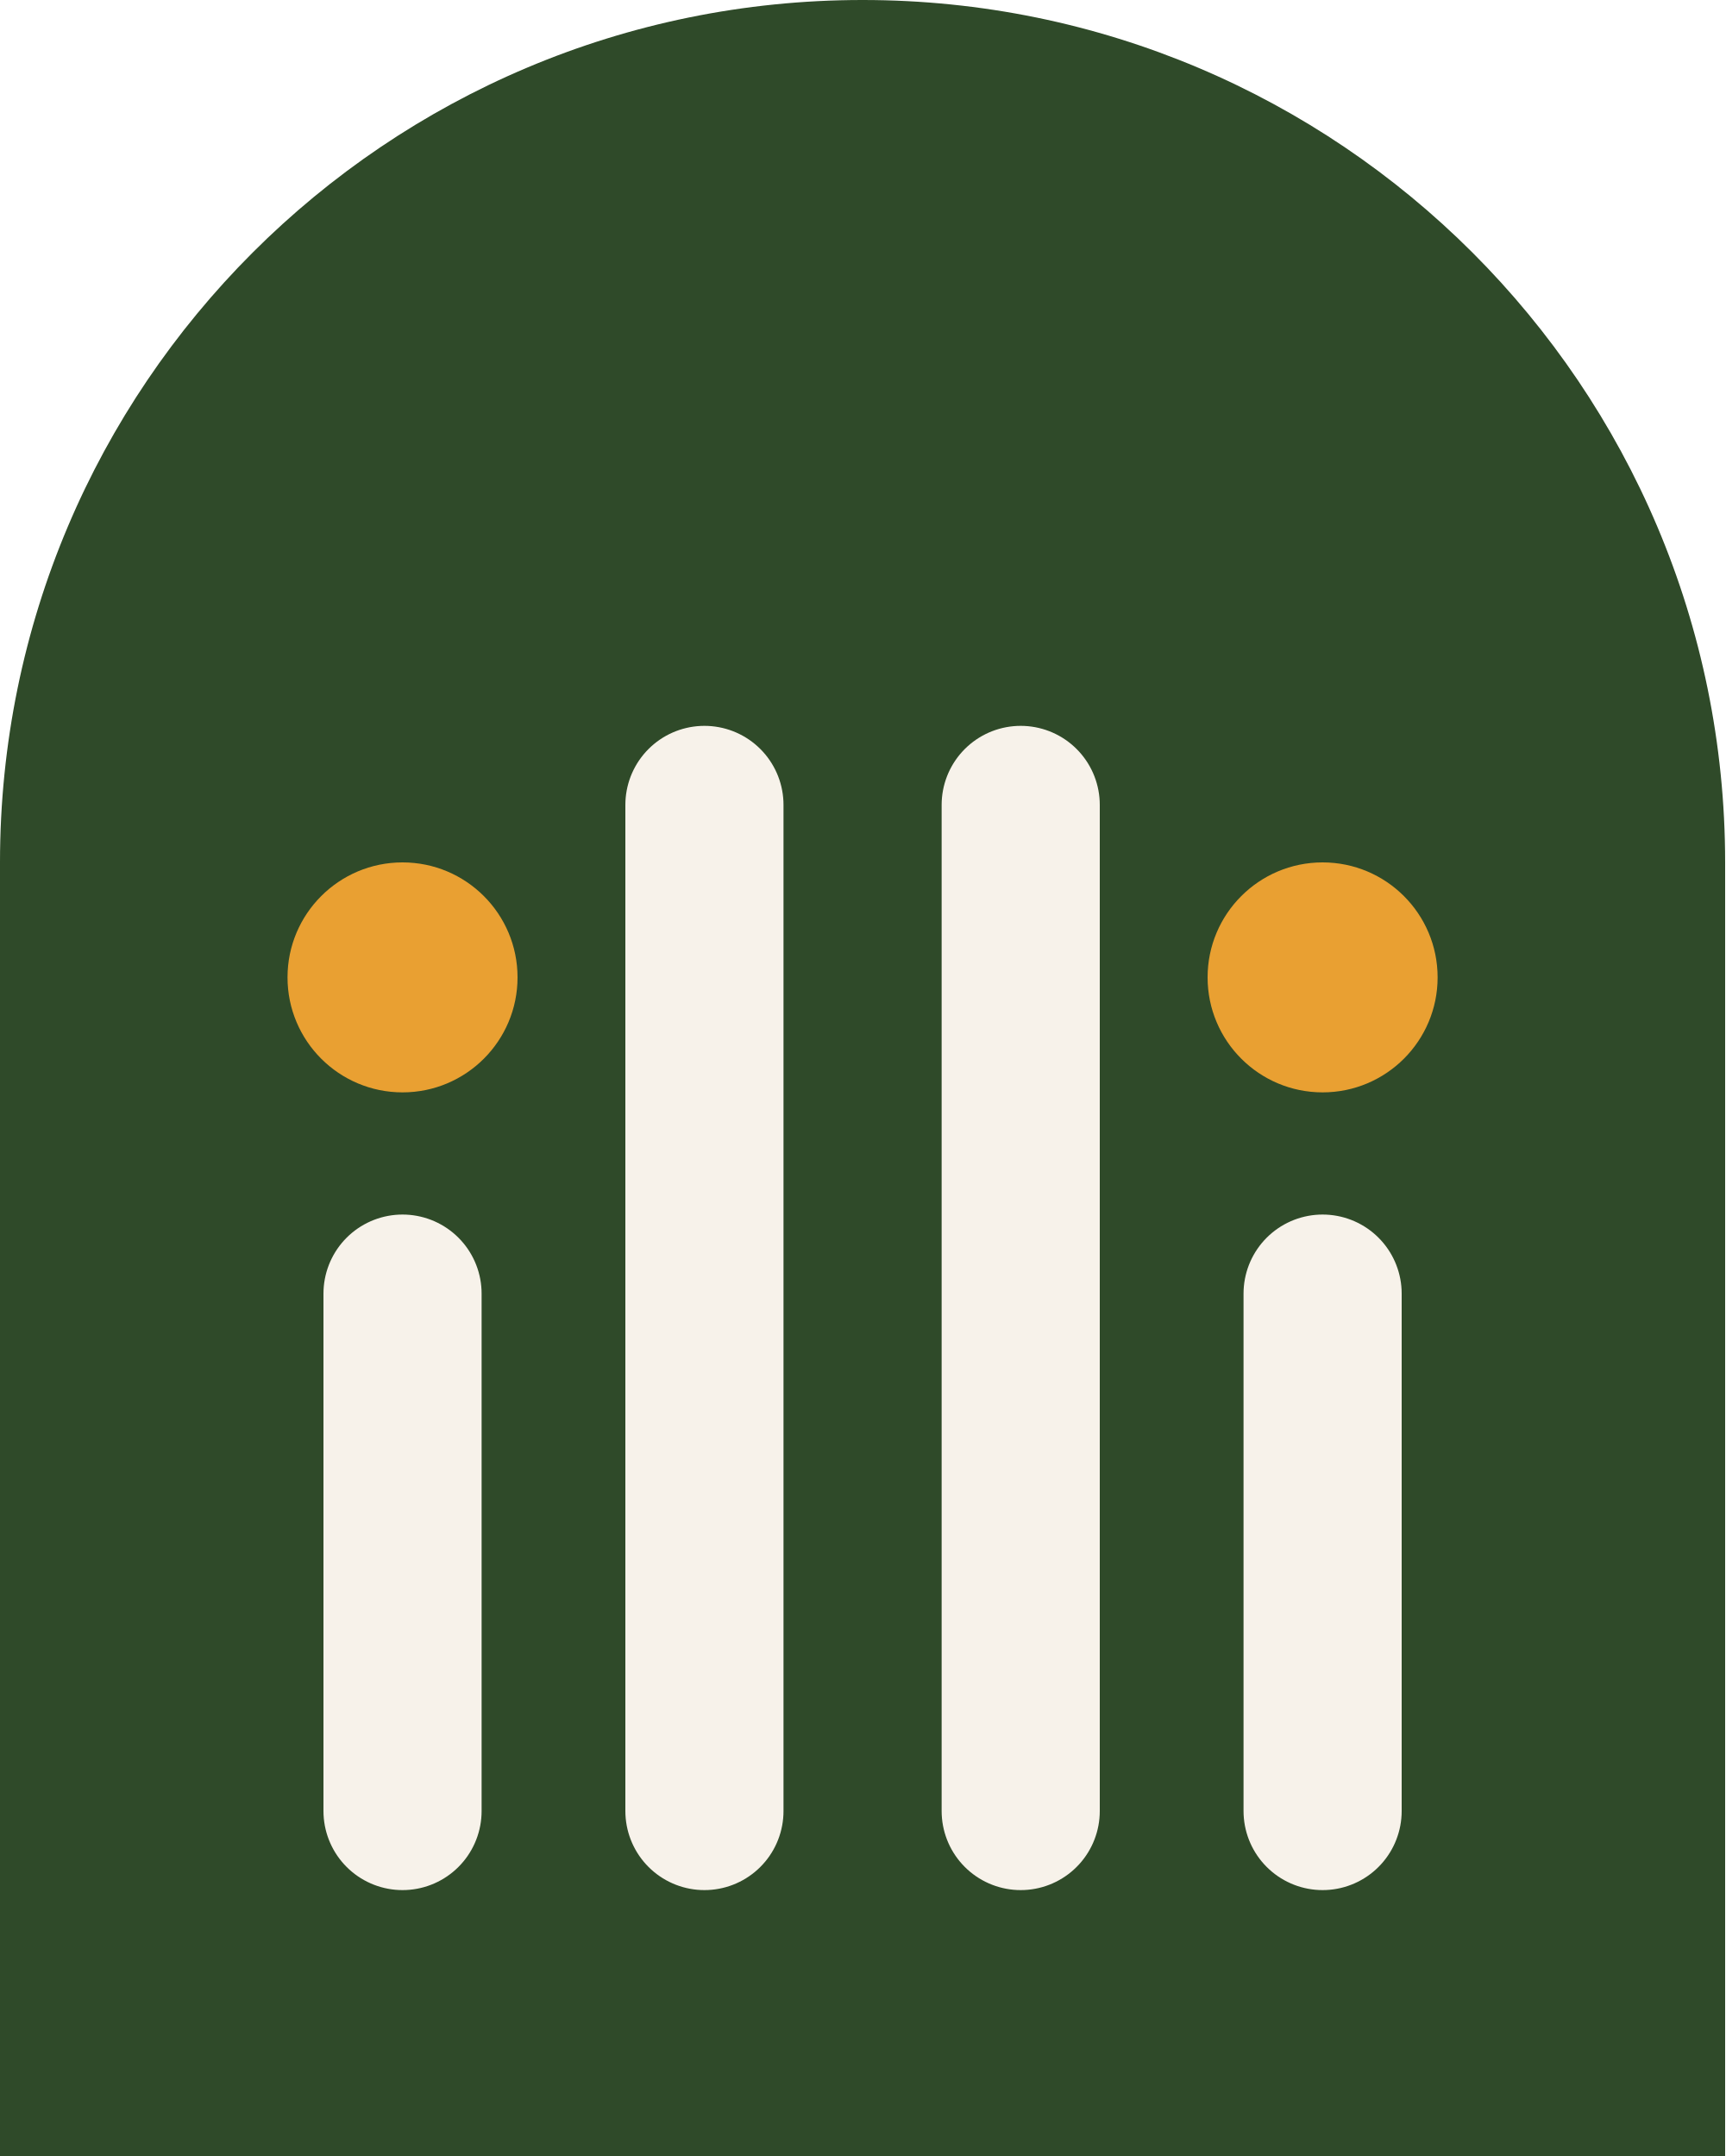
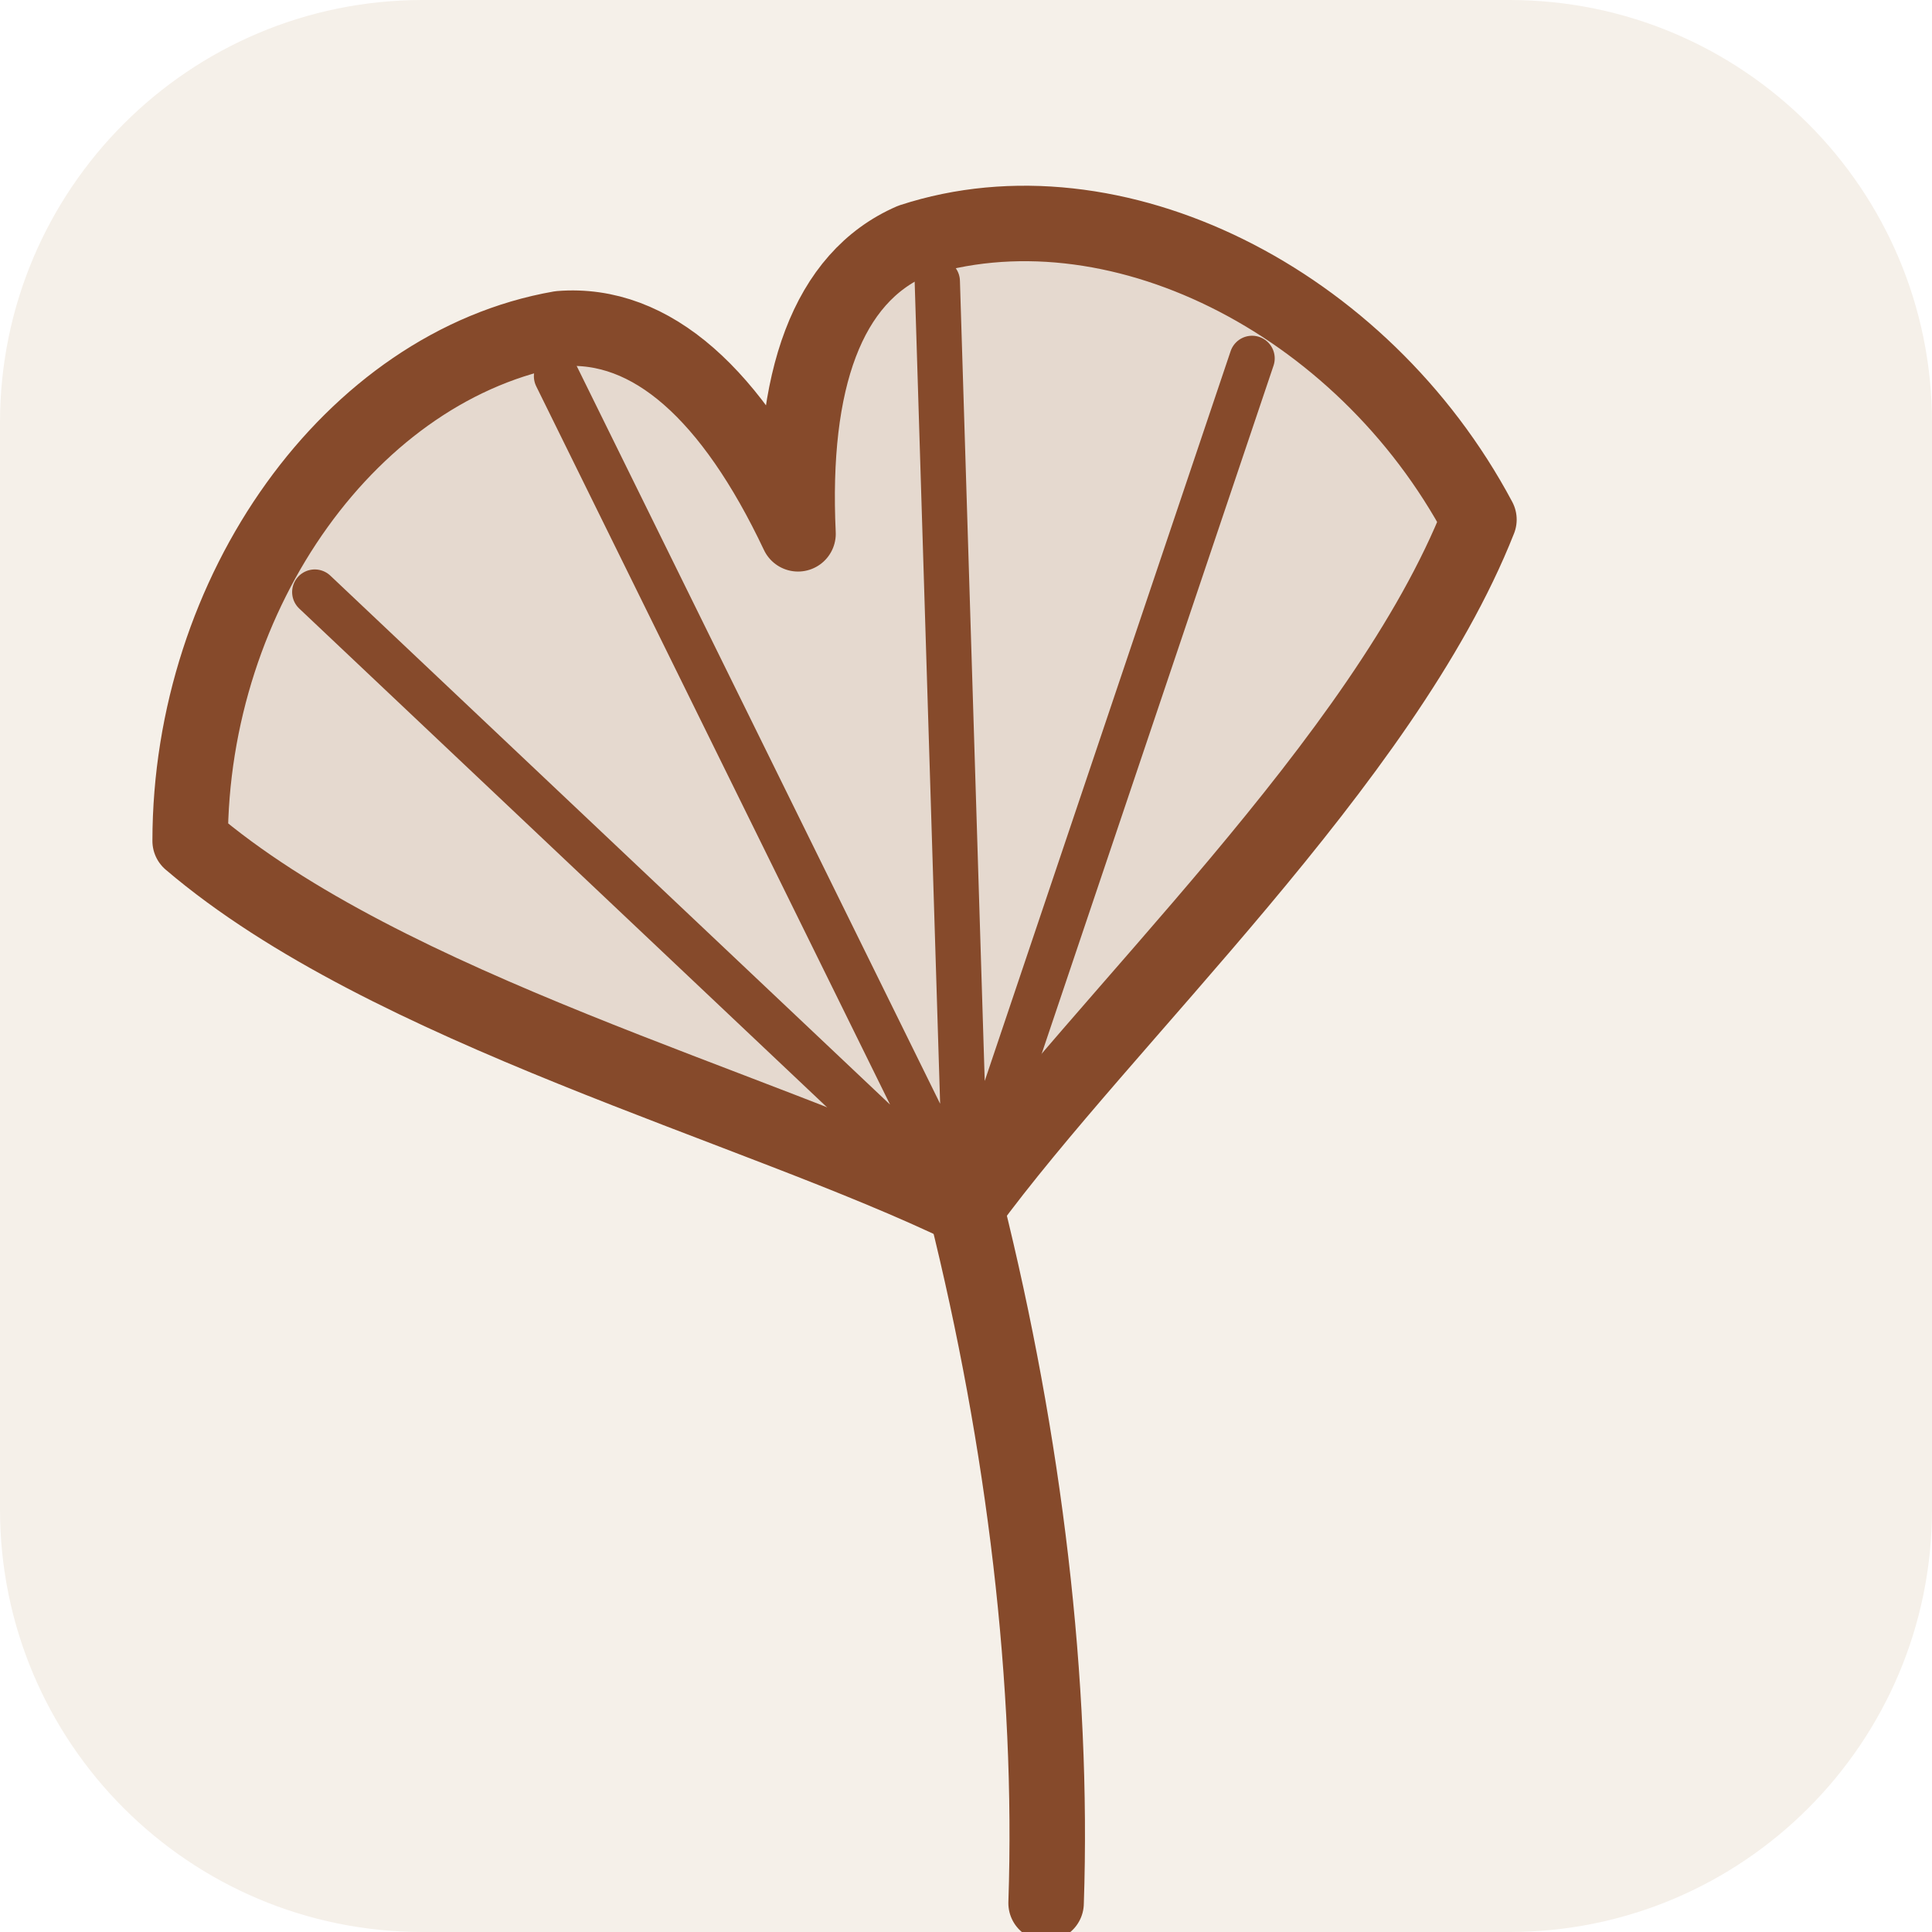
- <svg xmlns="http://www.w3.org/2000/svg" viewBox="0 0 120 150">
-   <path d="M0 150V60a60 60 0 0 1 120 0v90z" fill="#2f4a29" />
-   <g stroke="#f7f2ea" stroke-width="11" stroke-linecap="round" fill="none">
-     <path d="M28 90V126" />
-     <path d="M49 56V126" />
-     <path d="M71 56V126" />
-     <path d="M92 90V126" />
+ <svg xmlns="http://www.w3.org/2000/svg" viewBox="0 0 64 64">
+   <rect width="64" height="64" rx="14" fill="#f5f0e9" />
+   <g transform="translate(7 5) scale(.5) rotate(-14 50 70)" fill="none" stroke="#864a2b" stroke-linecap="round" stroke-linejoin="round">
+     <path d="M50 70C38 60 16 48 6 34C10 18 24 6 38 7C44 8 48 14 50 24C52 14 56 8 62 7C76 6 90 18 94 34C84 48 62 60 50 70Z" fill="#864a2b" fill-opacity=".14" stroke-width="5" />
+     <path d="M50 70L18 20M50 70L37 10M50 70L63 10M50 70L82 20" stroke-width="3" />
+     <path d="M50 70C50 86 48 102 44 116" stroke-width="5" />
  </g>
-   <circle cx="28" cy="68" r="8" fill="#e9a032" />
-   <circle cx="92" cy="68" r="8" fill="#e9a032" />
</svg>
